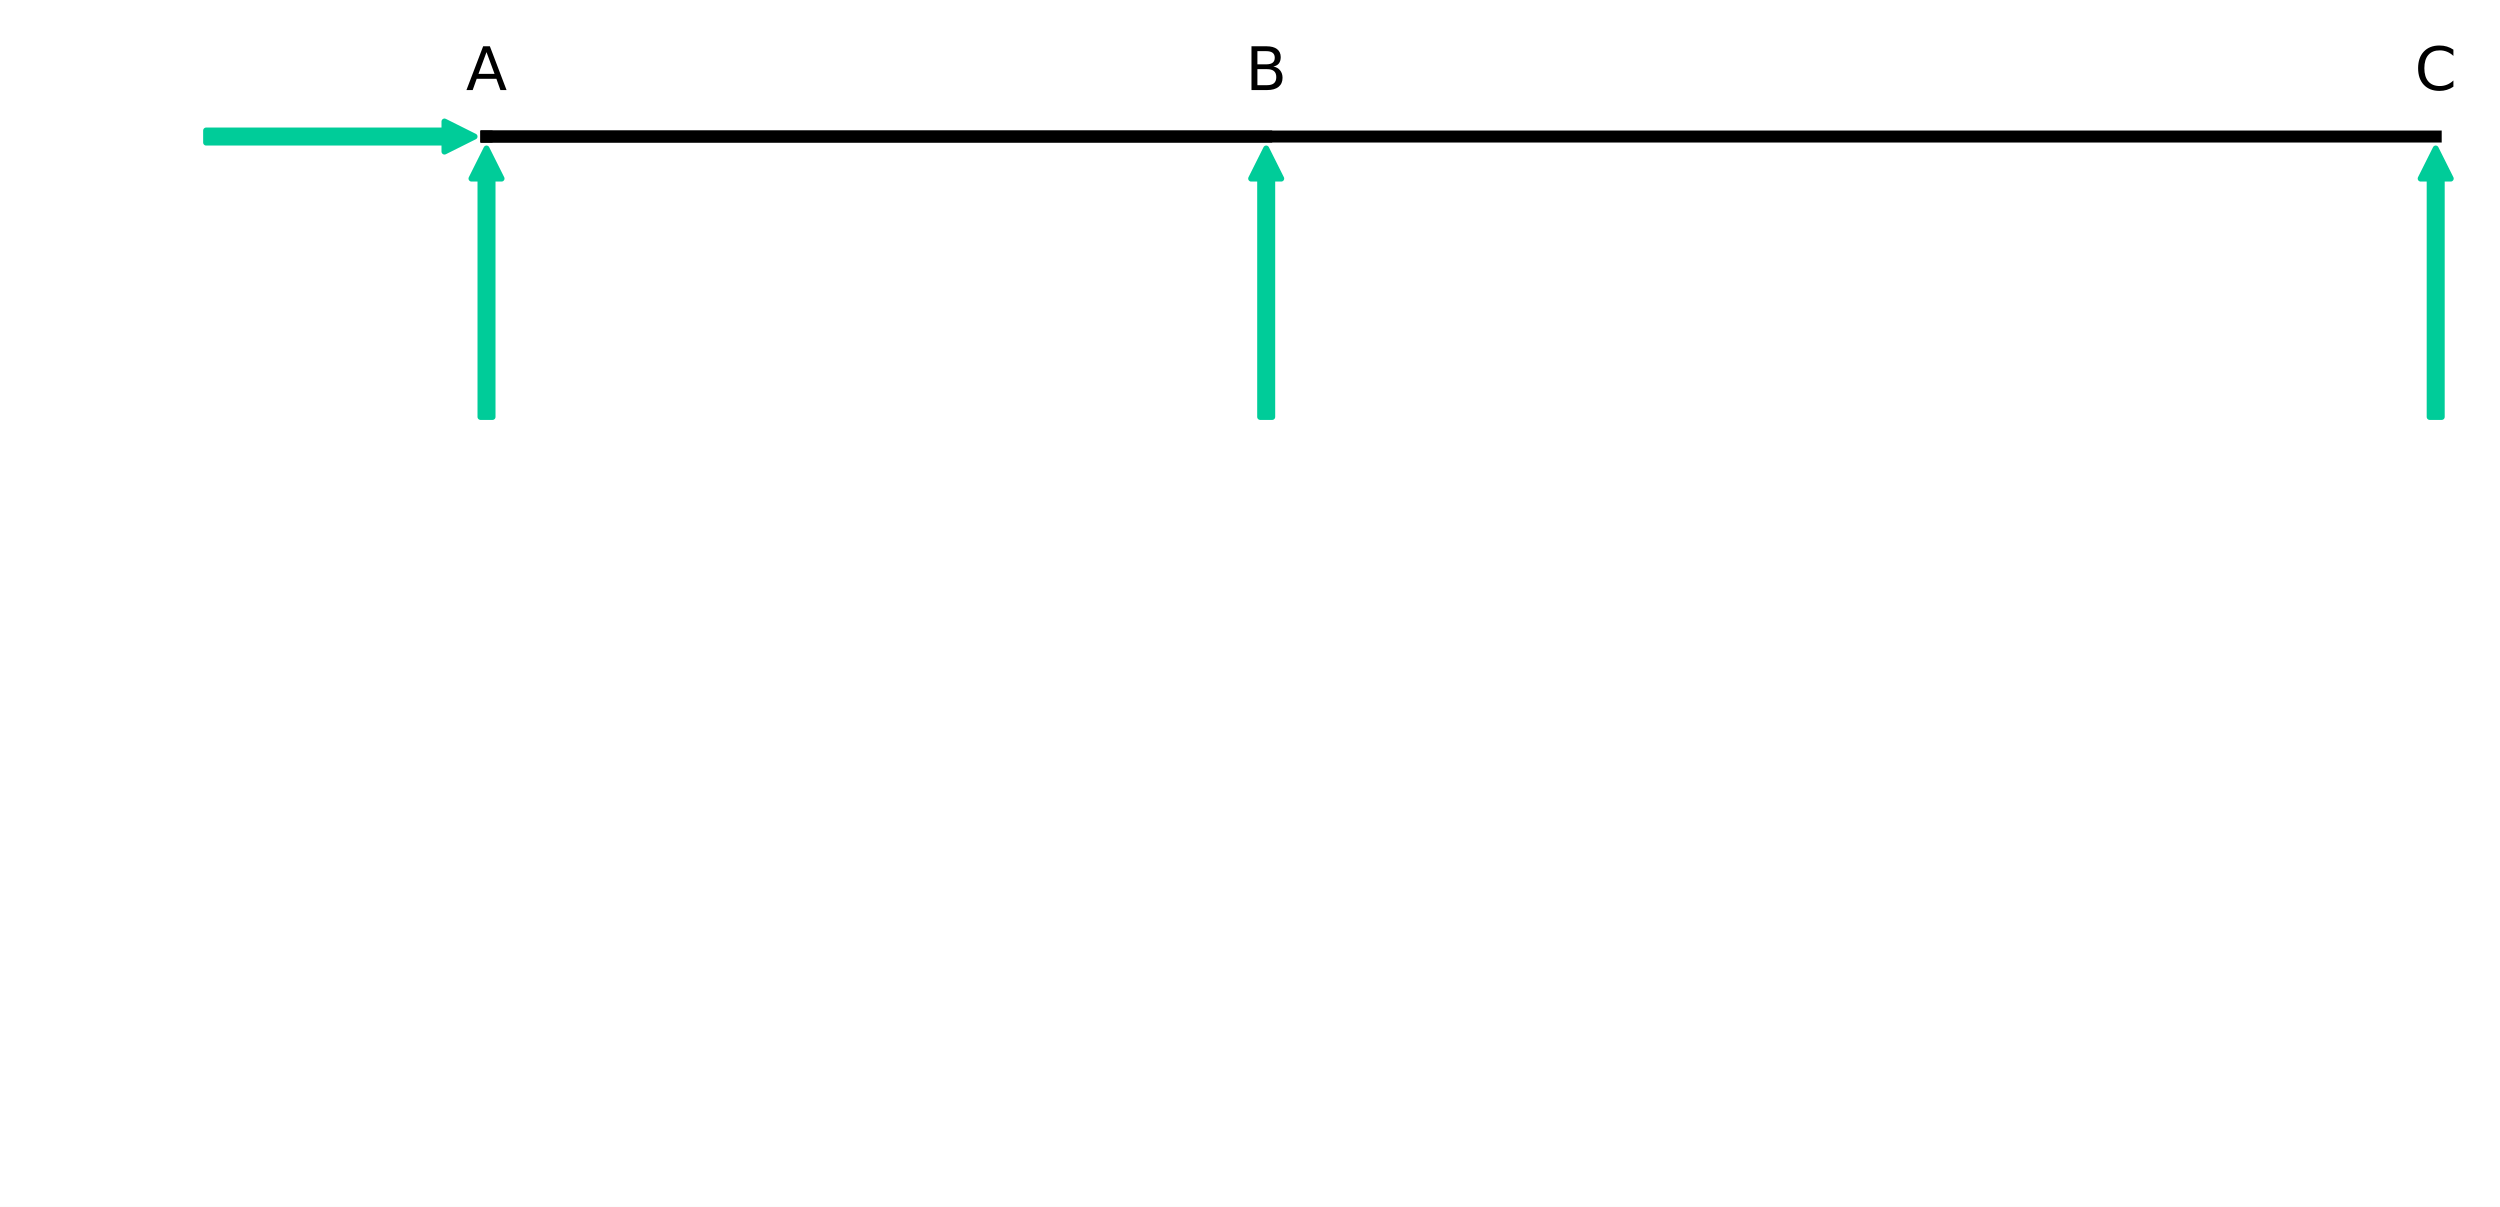
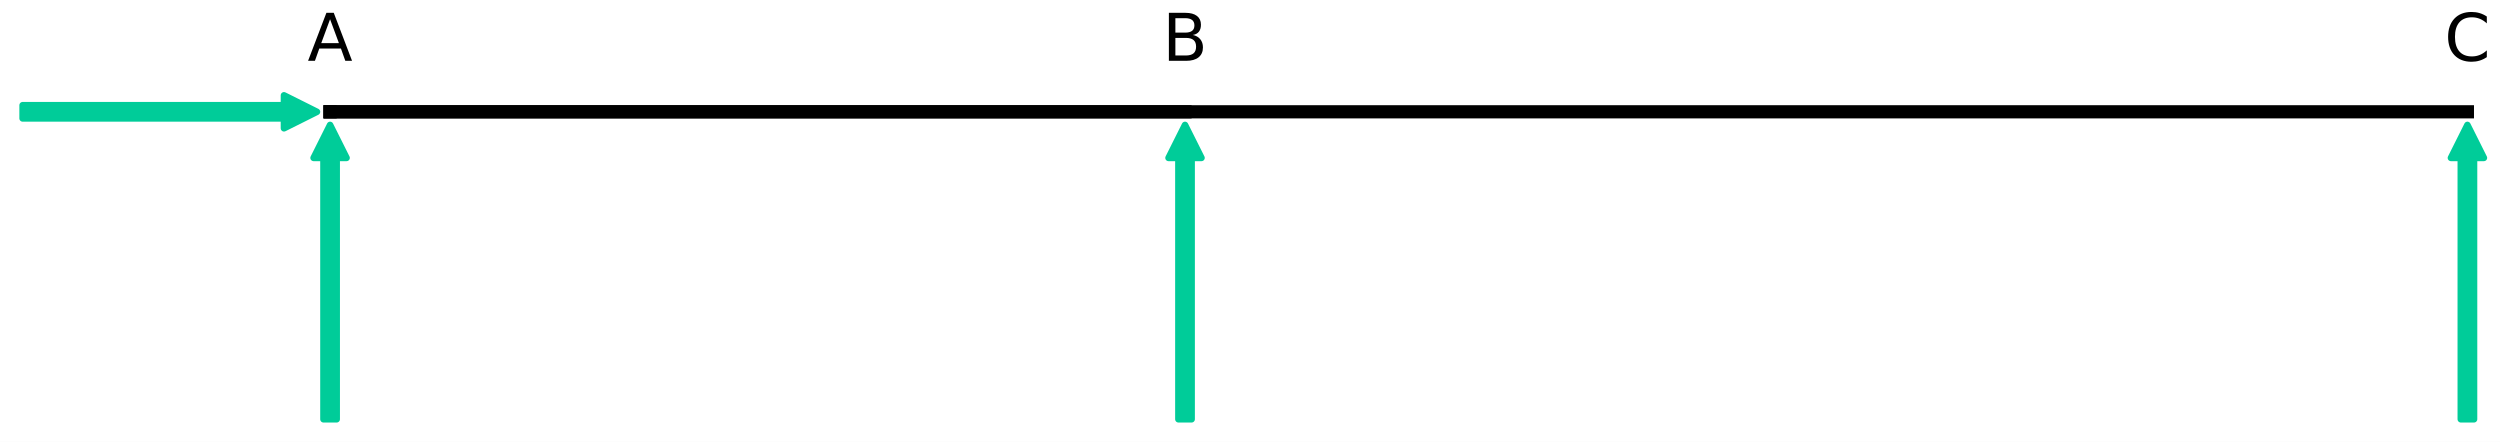
- <svg xmlns="http://www.w3.org/2000/svg" xmlns:xlink="http://www.w3.org/1999/xlink" width="416.397pt" height="201.016pt" viewBox="0 0 416.397 201.016" version="1.1">
+ <svg xmlns="http://www.w3.org/2000/svg" xmlns:xlink="http://www.w3.org/1999/xlink" width="379.743pt" height="67.122pt" viewBox="0 0 379.743 67.122" version="1.1">
  <defs>
    <style type="text/css">*{stroke-linejoin: round; stroke-linecap: butt}</style>
  </defs>
  <g id="figure_1">
    <g id="patch_1">
-       <path d="M -0 201.016  L 416.397 201.016  L 416.397 -0  L -0 -0  z " style="fill: #ffffff" />
+       <path d="M 0 67.122  L 379.743 67.122  L 379.743 0  L 0 0  z " style="fill: #ffffff" />
    </g>
    <g id="axes_1">
      <g id="line2d_1">
-         <path d="M 81.033 22.744  L 81.033 22.744  " clip-path="url(#p581090c90e)" style="fill: none; stroke: #000000; stroke-width: 2; stroke-linecap: square" />
+         <path d="M 50.138 16.984  L 50.138 16.984  " clip-path="url(#pa788bf376f)" style="fill: none; stroke: #000000; stroke-width: 2; stroke-linecap: square" />
      </g>
      <g id="line2d_2">
-         <path d="M 81.033 22.744  L 405.687 22.744  " clip-path="url(#p581090c90e)" style="fill: none; stroke: #000000; stroke-width: 2; stroke-linecap: square" />
+         <path d="M 50.138 16.984  L 180 16.984  " clip-path="url(#pa788bf376f)" style="fill: none; stroke: #000000; stroke-width: 2; stroke-linecap: square" />
      </g>
      <g id="line2d_3">
-         <path d="M 81.033 22.744  L 210.895 22.744  " clip-path="url(#p581090c90e)" style="fill: none; stroke: #000000; stroke-width: 2; stroke-linecap: square" />
+         <path d="M 50.138 16.984  L 374.793 16.984  " clip-path="url(#pa788bf376f)" style="fill: none; stroke: #000000; stroke-width: 2; stroke-linecap: square" />
      </g>
      <g id="text_1">
-         <g transform="translate(207.4641 14.99938) scale(0.1 -0.1)">
+         <g transform="translate(176.5695 9.239375) scale(0.1 -0.1)">
          <defs>
            <path id="DejaVuSans-42" d="M 1259 2228  L 1259 519  L 2272 519  Q 2781 519 3026 730  Q 3272 941 3272 1375  Q 3272 1813 3026 2020  Q 2781 2228 2272 2228  L 1259 2228  z M 1259 4147  L 1259 2741  L 2194 2741  Q 2656 2741 2882 2914  Q 3109 3088 3109 3444  Q 3109 3797 2882 3972  Q 2656 4147 2194 4147  L 1259 4147  z M 628 4666  L 2241 4666  Q 2963 4666 3353 4366  Q 3744 4066 3744 3513  Q 3744 3084 3544 2831  Q 3344 2578 2956 2516  Q 3422 2416 3680 2098  Q 3938 1781 3938 1306  Q 3938 681 3513 340  Q 3088 0 2303 0  L 628 0  L 628 4666  z " transform="scale(0.015625)" />
          </defs>
          <use xlink:href="#DejaVuSans-42" />
        </g>
      </g>
      <g id="text_2">
-         <g transform="translate(77.61241 14.99938) scale(0.1 -0.1)">
+         <g transform="translate(46.71787 9.239375) scale(0.1 -0.1)">
          <defs>
            <path id="DejaVuSans-41" d="M 2188 4044  L 1331 1722  L 3047 1722  L 2188 4044  z M 1831 4666  L 2547 4666  L 4325 0  L 3669 0  L 3244 1197  L 1141 1197  L 716 0  L 50 0  L 1831 4666  z " transform="scale(0.015625)" />
          </defs>
          <use xlink:href="#DejaVuSans-41" />
        </g>
      </g>
      <g id="text_3">
-         <g transform="translate(402.1959 14.99938) scale(0.1 -0.1)">
+         <g transform="translate(371.3013 9.239375) scale(0.1 -0.1)">
          <defs>
            <path id="DejaVuSans-43" d="M 4122 4306  L 4122 3641  Q 3803 3938 3442 4084  Q 3081 4231 2675 4231  Q 1875 4231 1450 3742  Q 1025 3253 1025 2328  Q 1025 1406 1450 917  Q 1875 428 2675 428  Q 3081 428 3442 575  Q 3803 722 4122 1019  L 4122 359  Q 3791 134 3420 21  Q 3050 -91 2638 -91  Q 1578 -91 968 557  Q 359 1206 359 2328  Q 359 3453 968 4101  Q 1578 4750 2638 4750  Q 3056 4750 3426 4639  Q 3797 4528 4122 4306  z " transform="scale(0.015625)" />
          </defs>
          <use xlink:href="#DejaVuSans-43" />
        </g>
      </g>
      <g id="patch_2">
-         <path d="M 209.895 69.441  Q 209.895 49.592 209.895 29.742  L 208.395 29.742  Q 209.645 27.242 210.895 24.742  Q 212.145 27.242 213.395 29.742  L 211.895 29.742  Q 211.895 49.592 211.895 69.441  L 209.895 69.441  z " style="fill: #00cc99; stroke: #00cc99; stroke-linecap: round" />
+         <path d="M 179 63.681  Q 179 43.832 179 23.982  L 177.5 23.982  Q 178.75 21.482 180 18.982  Q 181.25 21.482 182.5 23.982  L 181 23.982  Q 181 43.832 181 63.681  L 179 63.681  z " style="fill: #00cc99; stroke: #00cc99; stroke-linecap: round" />
      </g>
      <g id="patch_3">
-         <path d="M 80.033 69.441  Q 80.033 49.592 80.033 29.742  L 78.533 29.742  Q 79.783 27.242 81.033 24.742  Q 82.283 27.242 83.533 29.742  L 82.033 29.742  Q 82.033 49.592 82.033 69.441  L 80.033 69.441  z " style="fill: #00cc99; stroke: #00cc99; stroke-linecap: round" />
+         <path d="M 3.44 15.984  Q 23.29 15.984 43.139 15.984  L 43.139 14.484  Q 45.64 15.734 48.14 16.984  Q 45.64 18.234 43.139 19.484  L 43.139 17.984  Q 23.29 17.984 3.44 17.984  L 3.44 15.984  z " style="fill: #00cc99; stroke: #00cc99; stroke-linecap: round" />
      </g>
      <g id="patch_4">
-         <path d="M 404.687 69.441  Q 404.687 49.592 404.687 29.742  L 403.187 29.742  Q 404.437 27.242 405.687 24.742  Q 406.937 27.242 408.187 29.742  L 406.687 29.742  Q 406.687 49.592 406.687 69.441  L 404.687 69.441  z " style="fill: #00cc99; stroke: #00cc99; stroke-linecap: round" />
+         <path d="M 49.138 63.681  Q 49.138 43.832 49.138 23.982  L 47.638 23.982  Q 48.888 21.482 50.138 18.982  Q 51.388 21.482 52.638 23.982  L 51.138 23.982  Q 51.138 43.832 51.138 63.681  L 49.138 63.681  z " style="fill: #00cc99; stroke: #00cc99; stroke-linecap: round" />
      </g>
      <g id="patch_5">
-         <path d="M 34.335 21.744  Q 54.184 21.744 74.034 21.744  L 74.034 20.244  Q 76.534 21.494 79.035 22.744  Q 76.534 23.994 74.034 25.244  L 74.034 23.744  Q 54.184 23.744 34.335 23.744  L 34.335 21.744  z " style="fill: #00cc99; stroke: #00cc99; stroke-linecap: round" />
+         <path d="M 373.793 63.681  Q 373.793 43.832 373.793 23.982  L 372.293 23.982  Q 373.543 21.482 374.793 18.982  Q 376.043 21.482 377.293 23.982  L 375.793 23.982  Q 375.793 43.832 375.793 63.681  L 373.793 63.681  z " style="fill: #00cc99; stroke: #00cc99; stroke-linecap: round" />
      </g>
    </g>
  </g>
  <defs>
-     <clipPath id="p581090c90e">
-       <rect x="64.8" y="-110.312" width="357.12" height="266.112" />
+     <clipPath id="pa788bf376f">
+       <rect x="33.905" y="-116.072" width="357.12" height="266.112" />
    </clipPath>
  </defs>
</svg>
